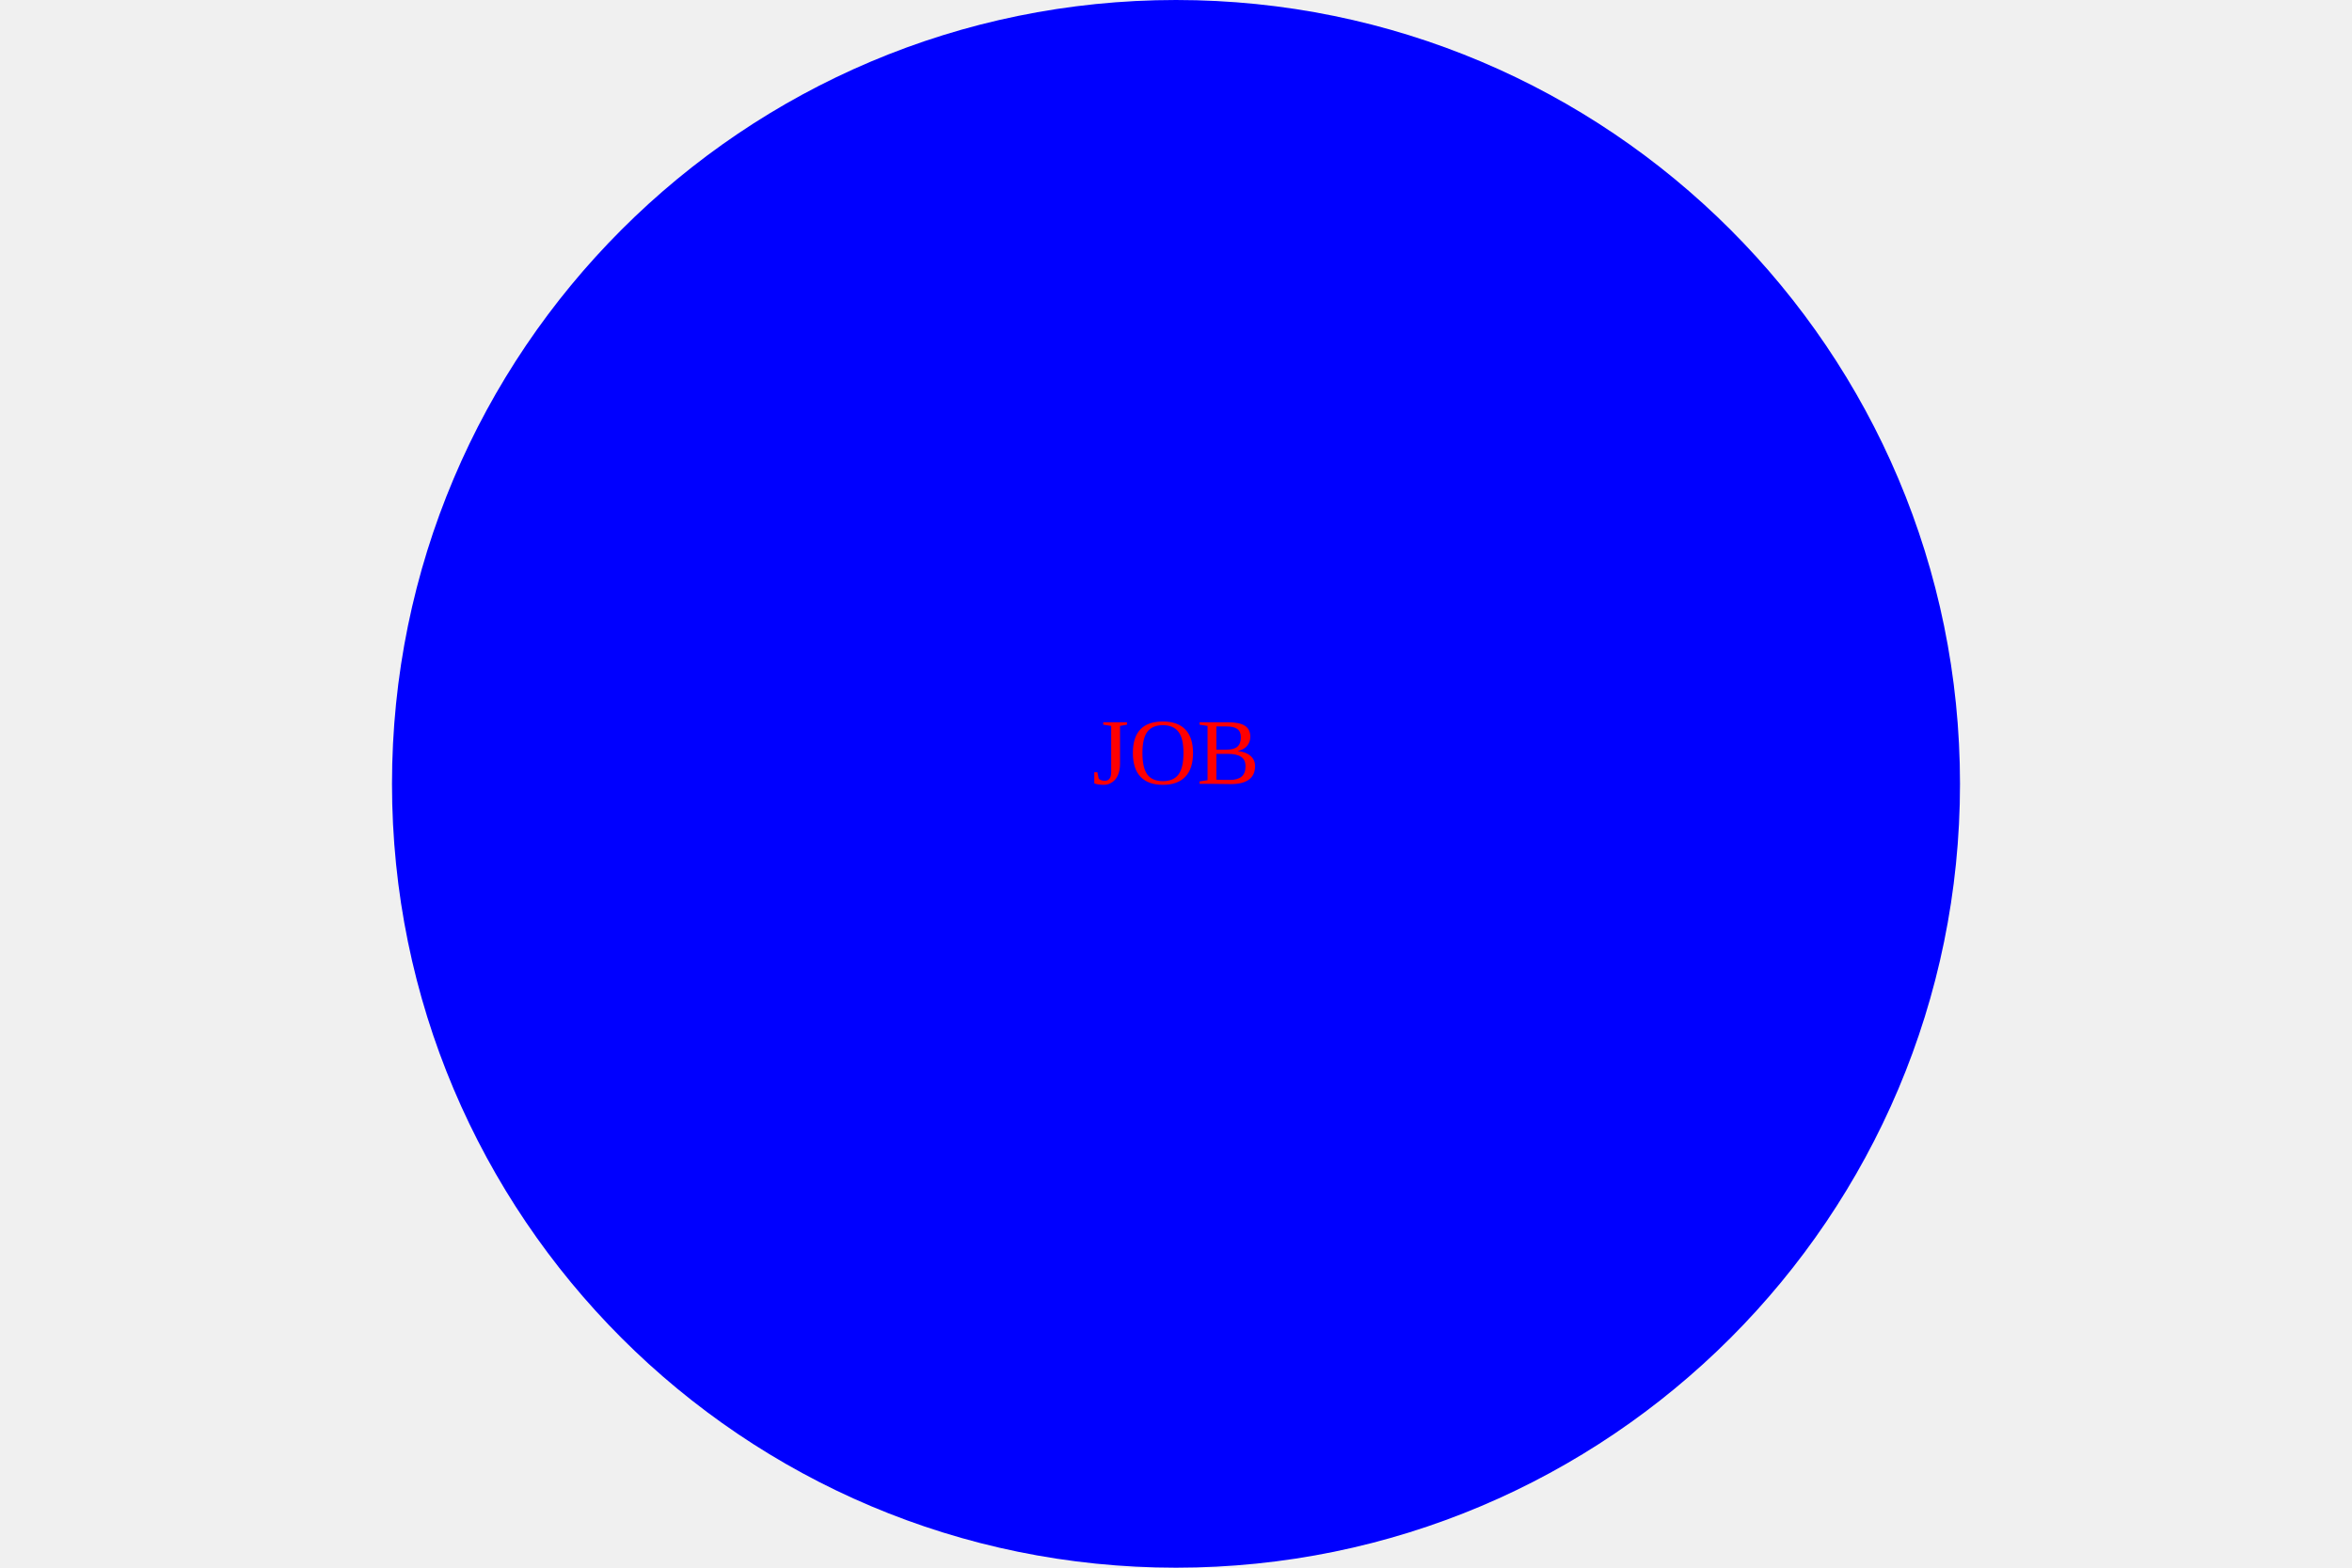
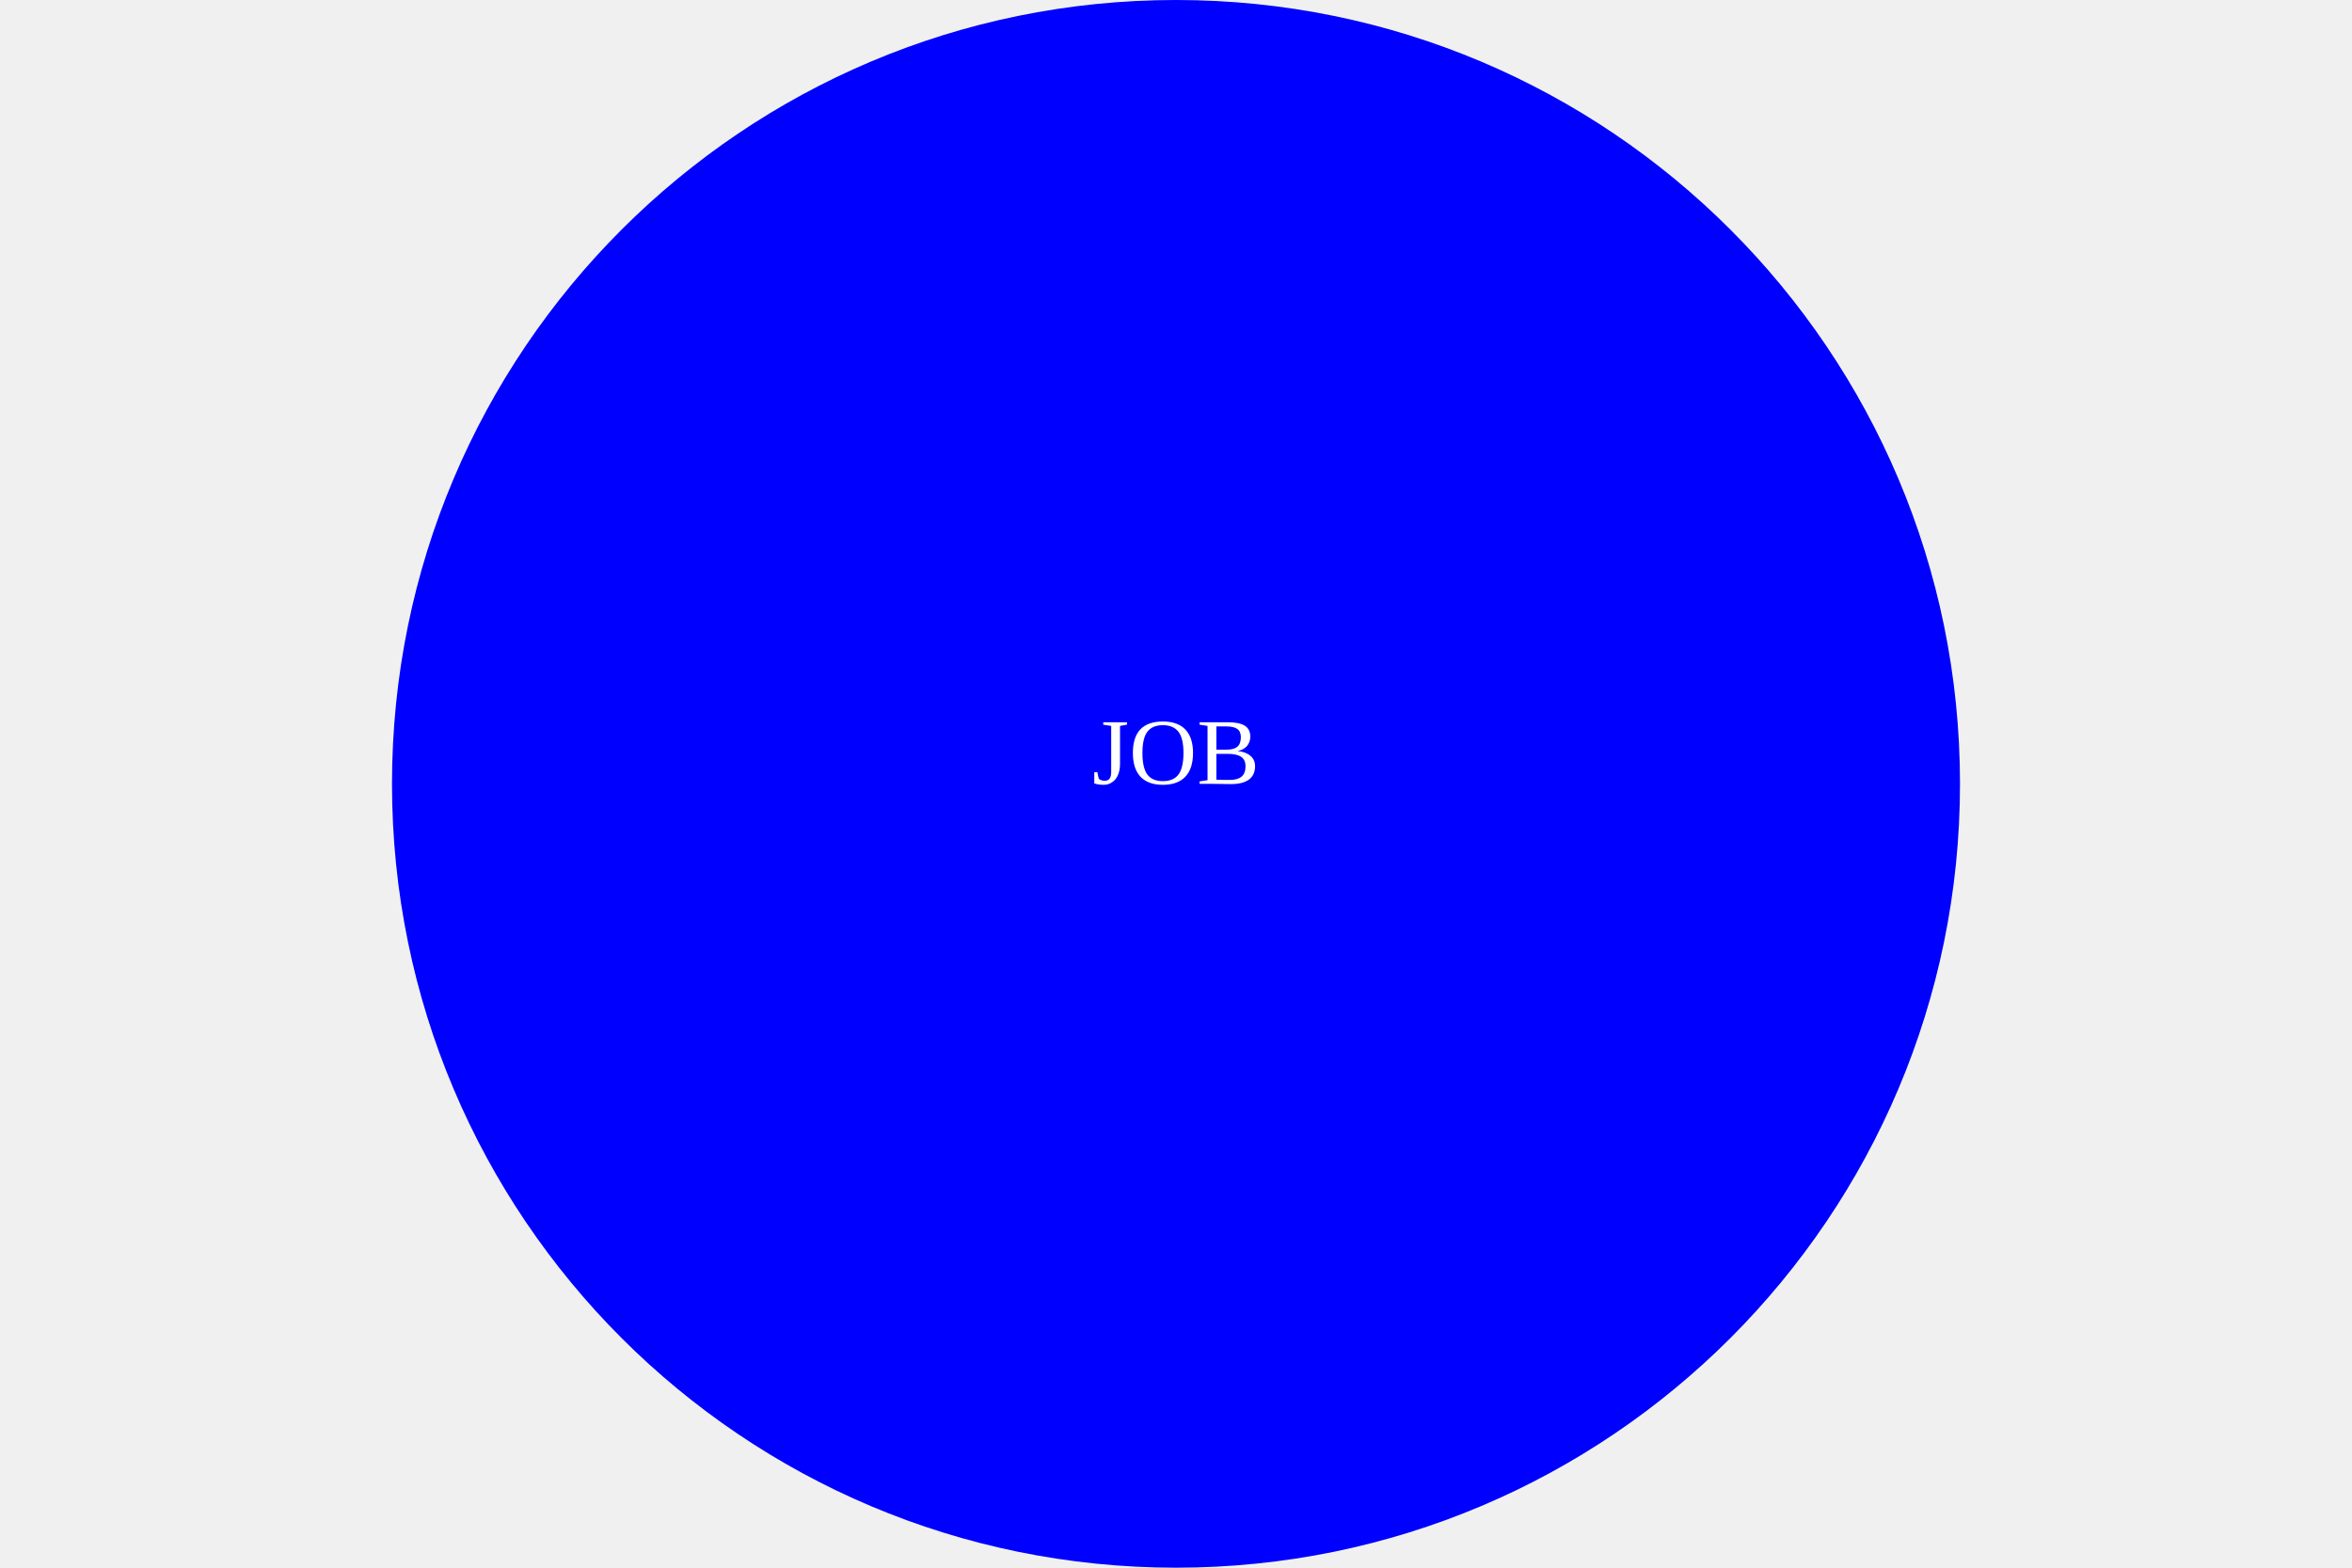
<svg xmlns="http://www.w3.org/2000/svg" version="1.1" width="300" height="200">
  <circle cx="150" cy="100" r="100" fill="blue" />
-   <text x="50%" y="50%" font-size="6rem" alignment-baseline="middle" text-anchor="middle" fill="red">JOB</text>
+   <text x="50%" y="50%" font-size="6rem" alignment-baseline="middle" text-anchor="middle" fill="white">JOB</text>
</svg>
